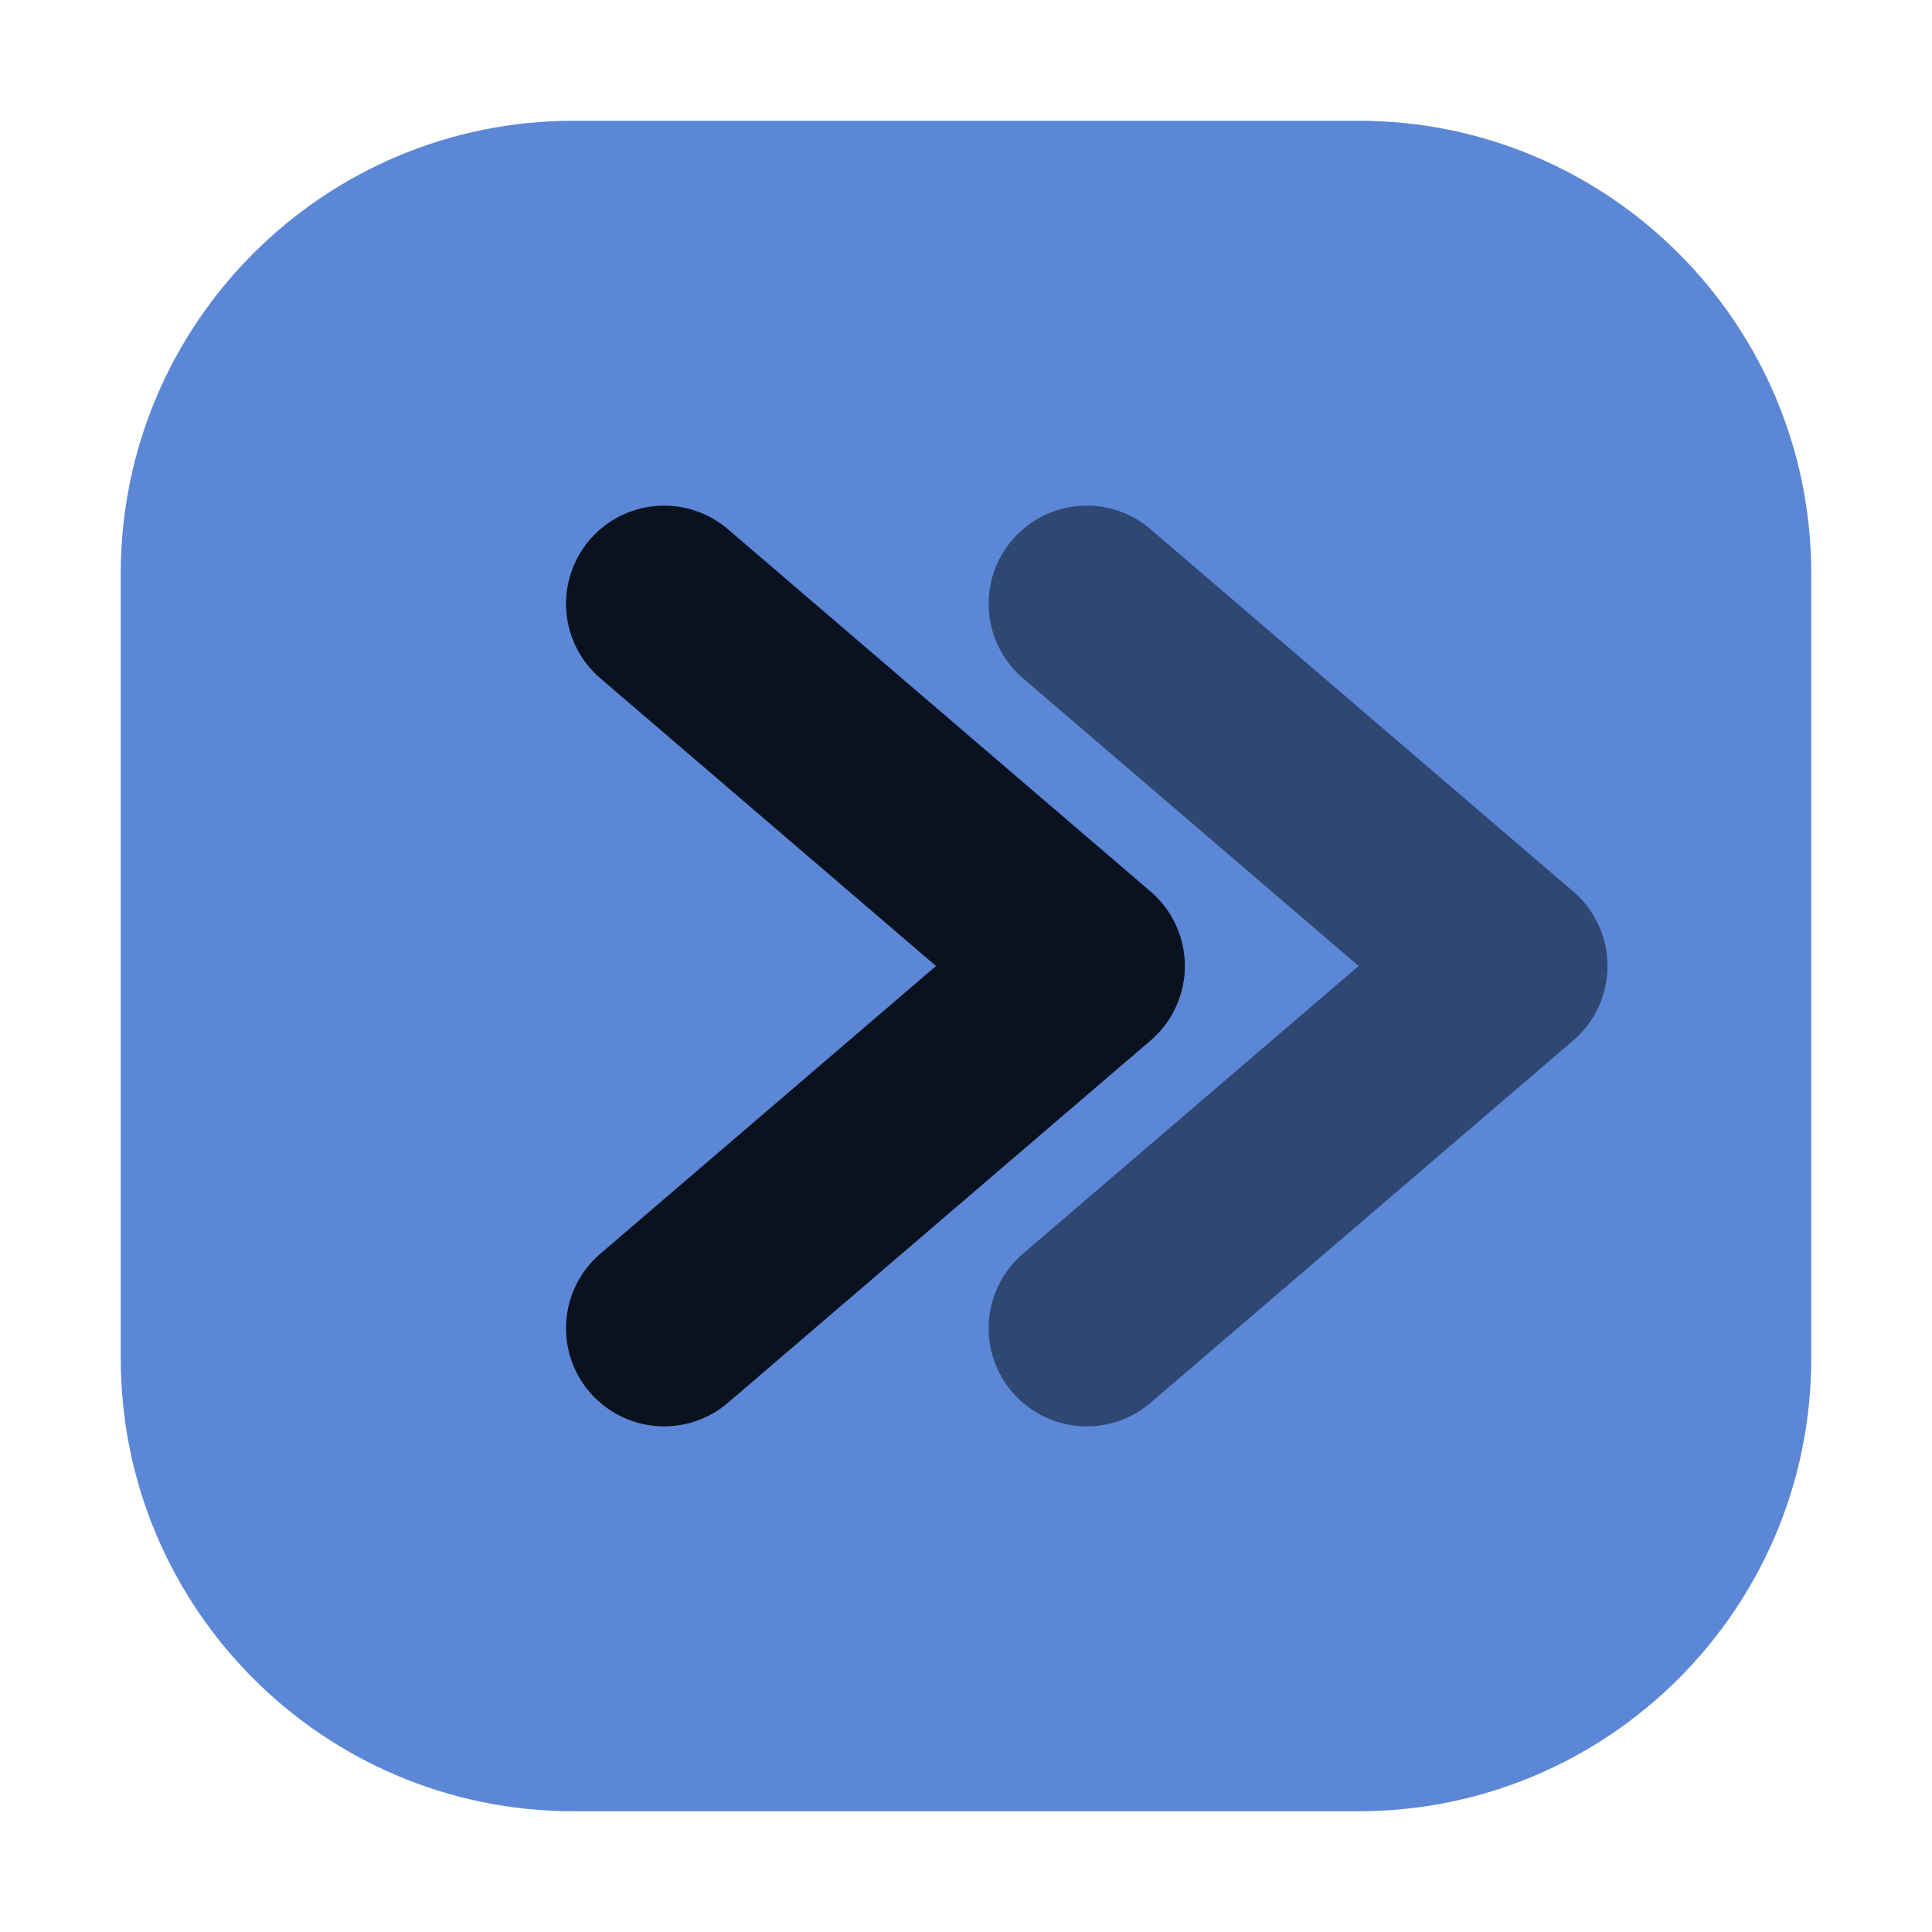
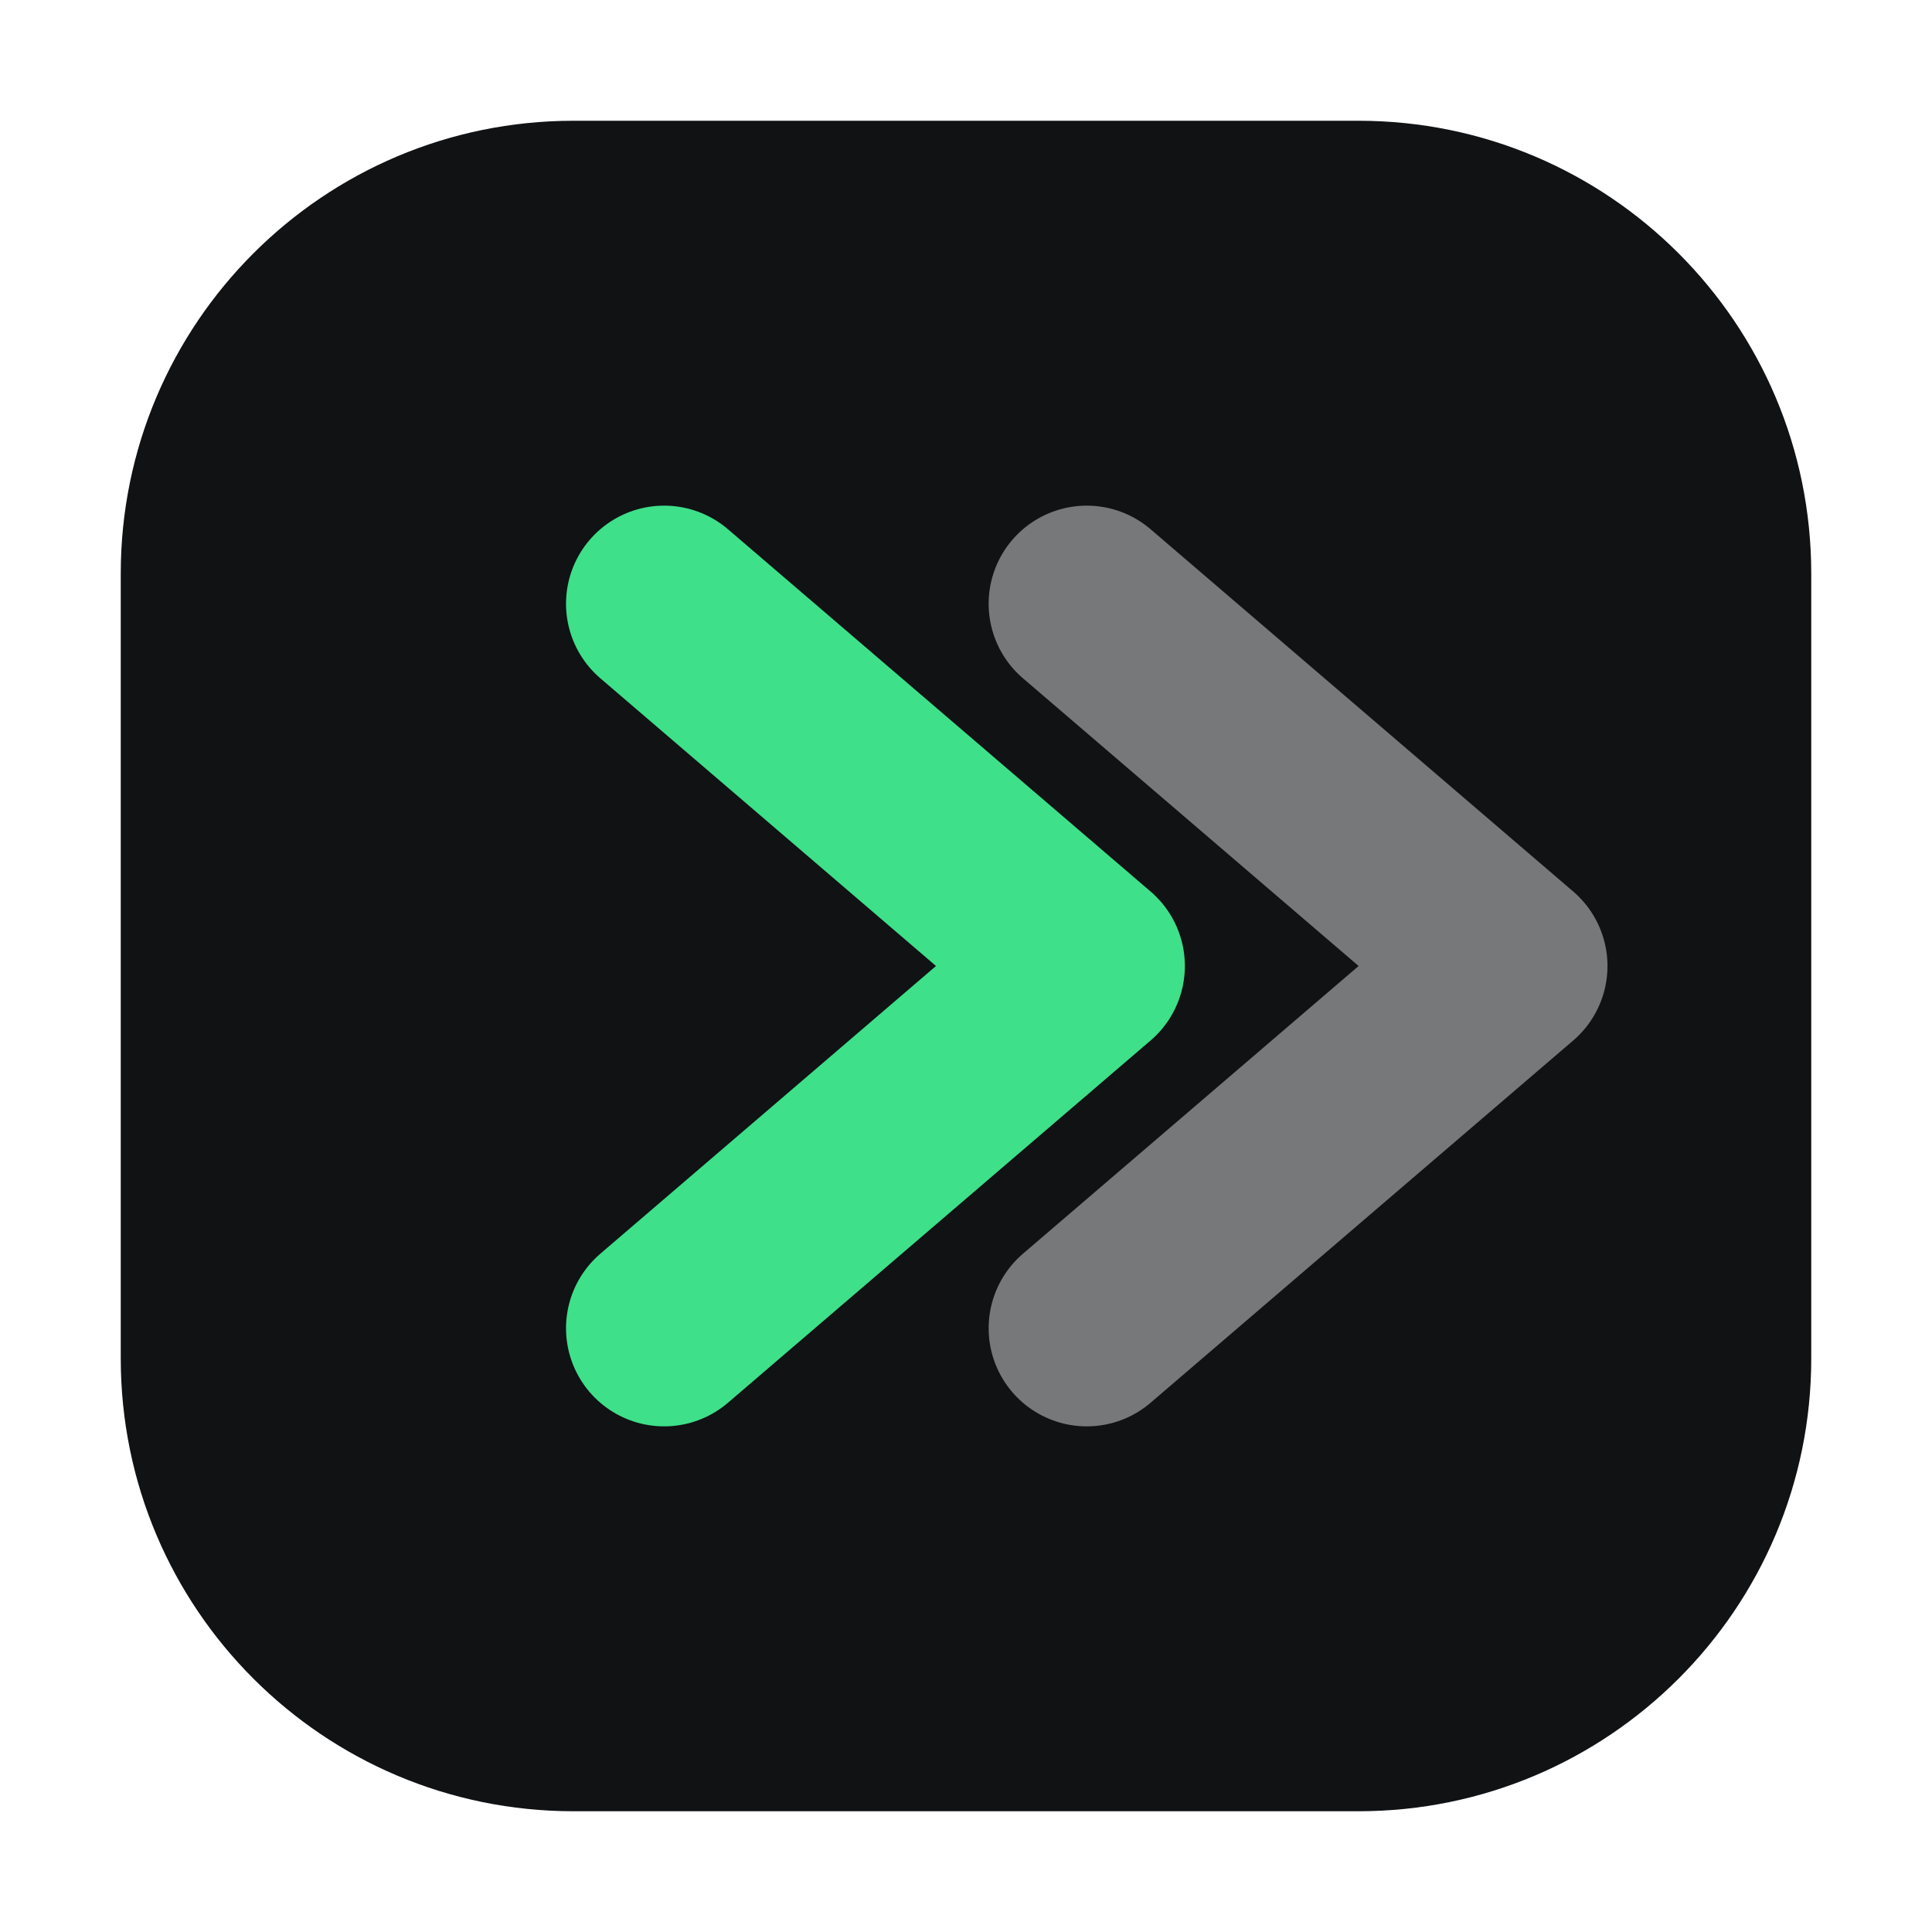
<svg xmlns="http://www.w3.org/2000/svg" viewBox="0 0 64 64" role="img" aria-label="Relay" shape-rendering="geometricPrecision">
-   <rect x="4" y="4" width="56" height="56" rx="15" fill="#5b87d6" />
-   <g fill="none" stroke="#0a1220" stroke-width="6.5" stroke-linecap="round" stroke-linejoin="round">
-     <path d="M22 20 L36 32 L22 44" />
-     <path d="M36 20 L50 32 L36 44" opacity="0.55" />
+   <rect x="4" y="4" width="56" height="56" rx="15" fill="#101214" />
+   <g fill="none" stroke-width="6.5" stroke-linecap="round" stroke-linejoin="round">
+     <path d="M22 20 L36 32 L22 44" stroke="#3ee08a" />
+     <path d="M36 20 L50 32 L36 44" stroke="#f2f4f6" opacity="0.45" />
  </g>
</svg>
